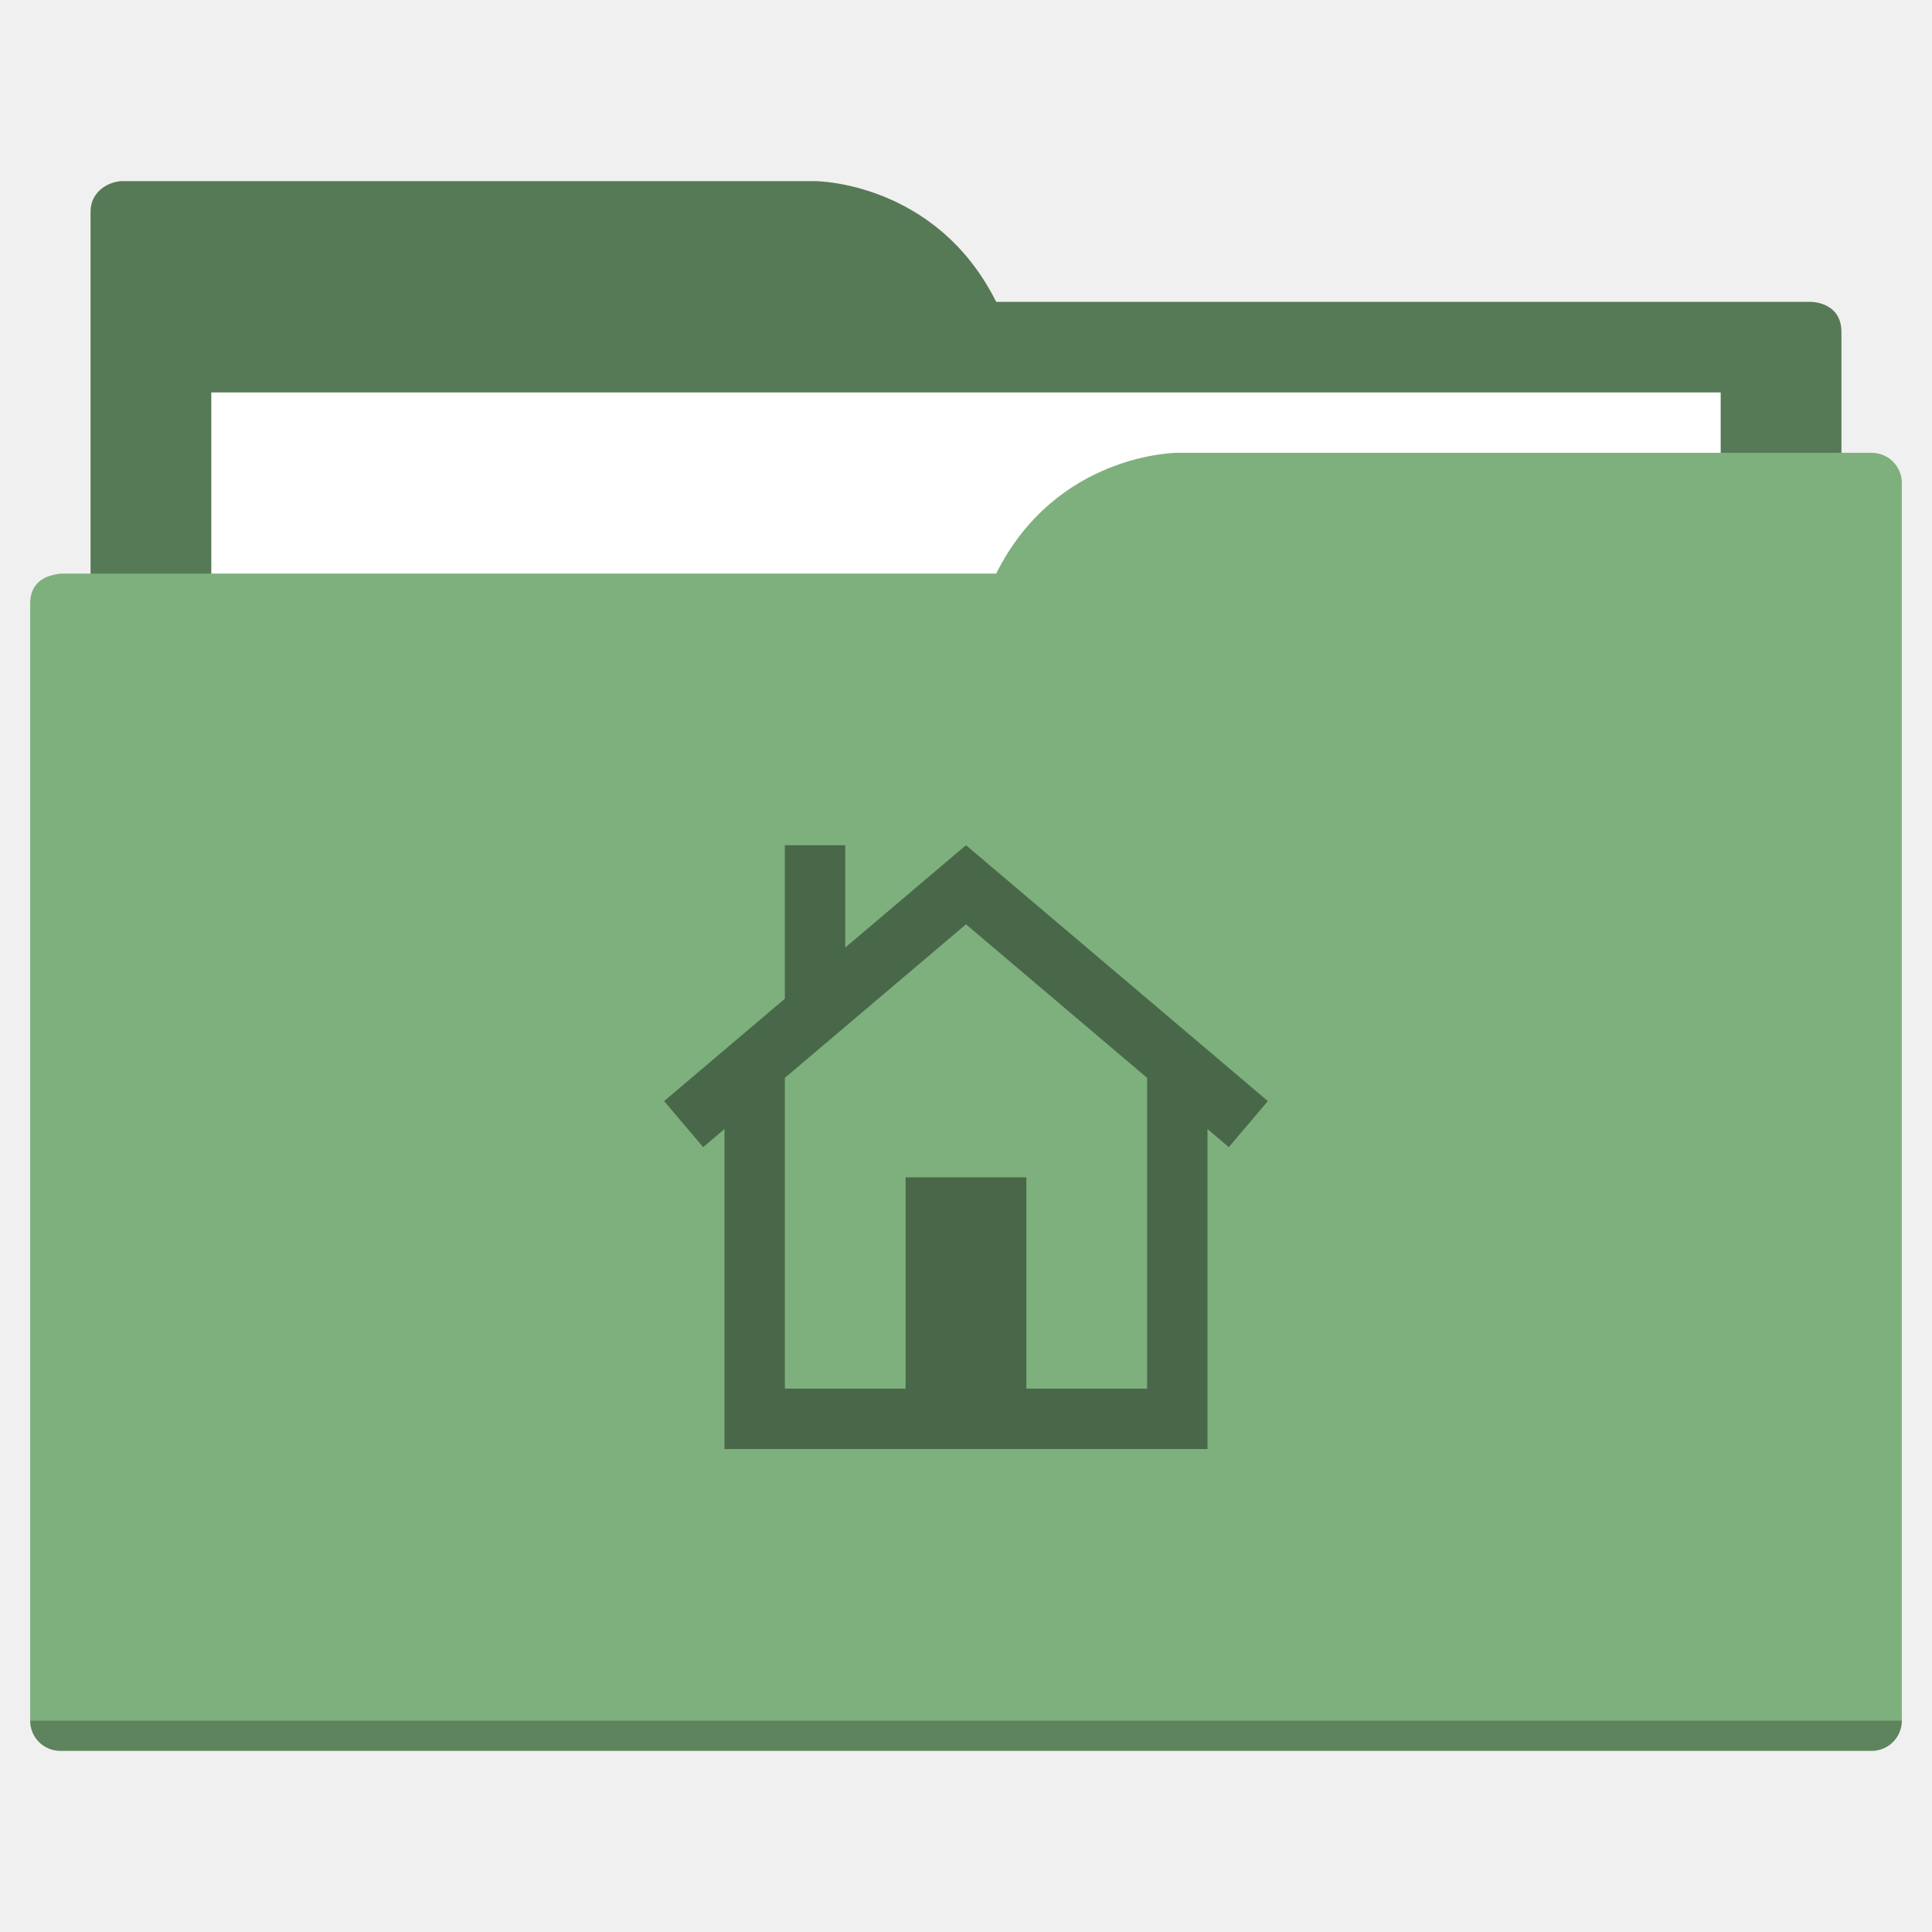
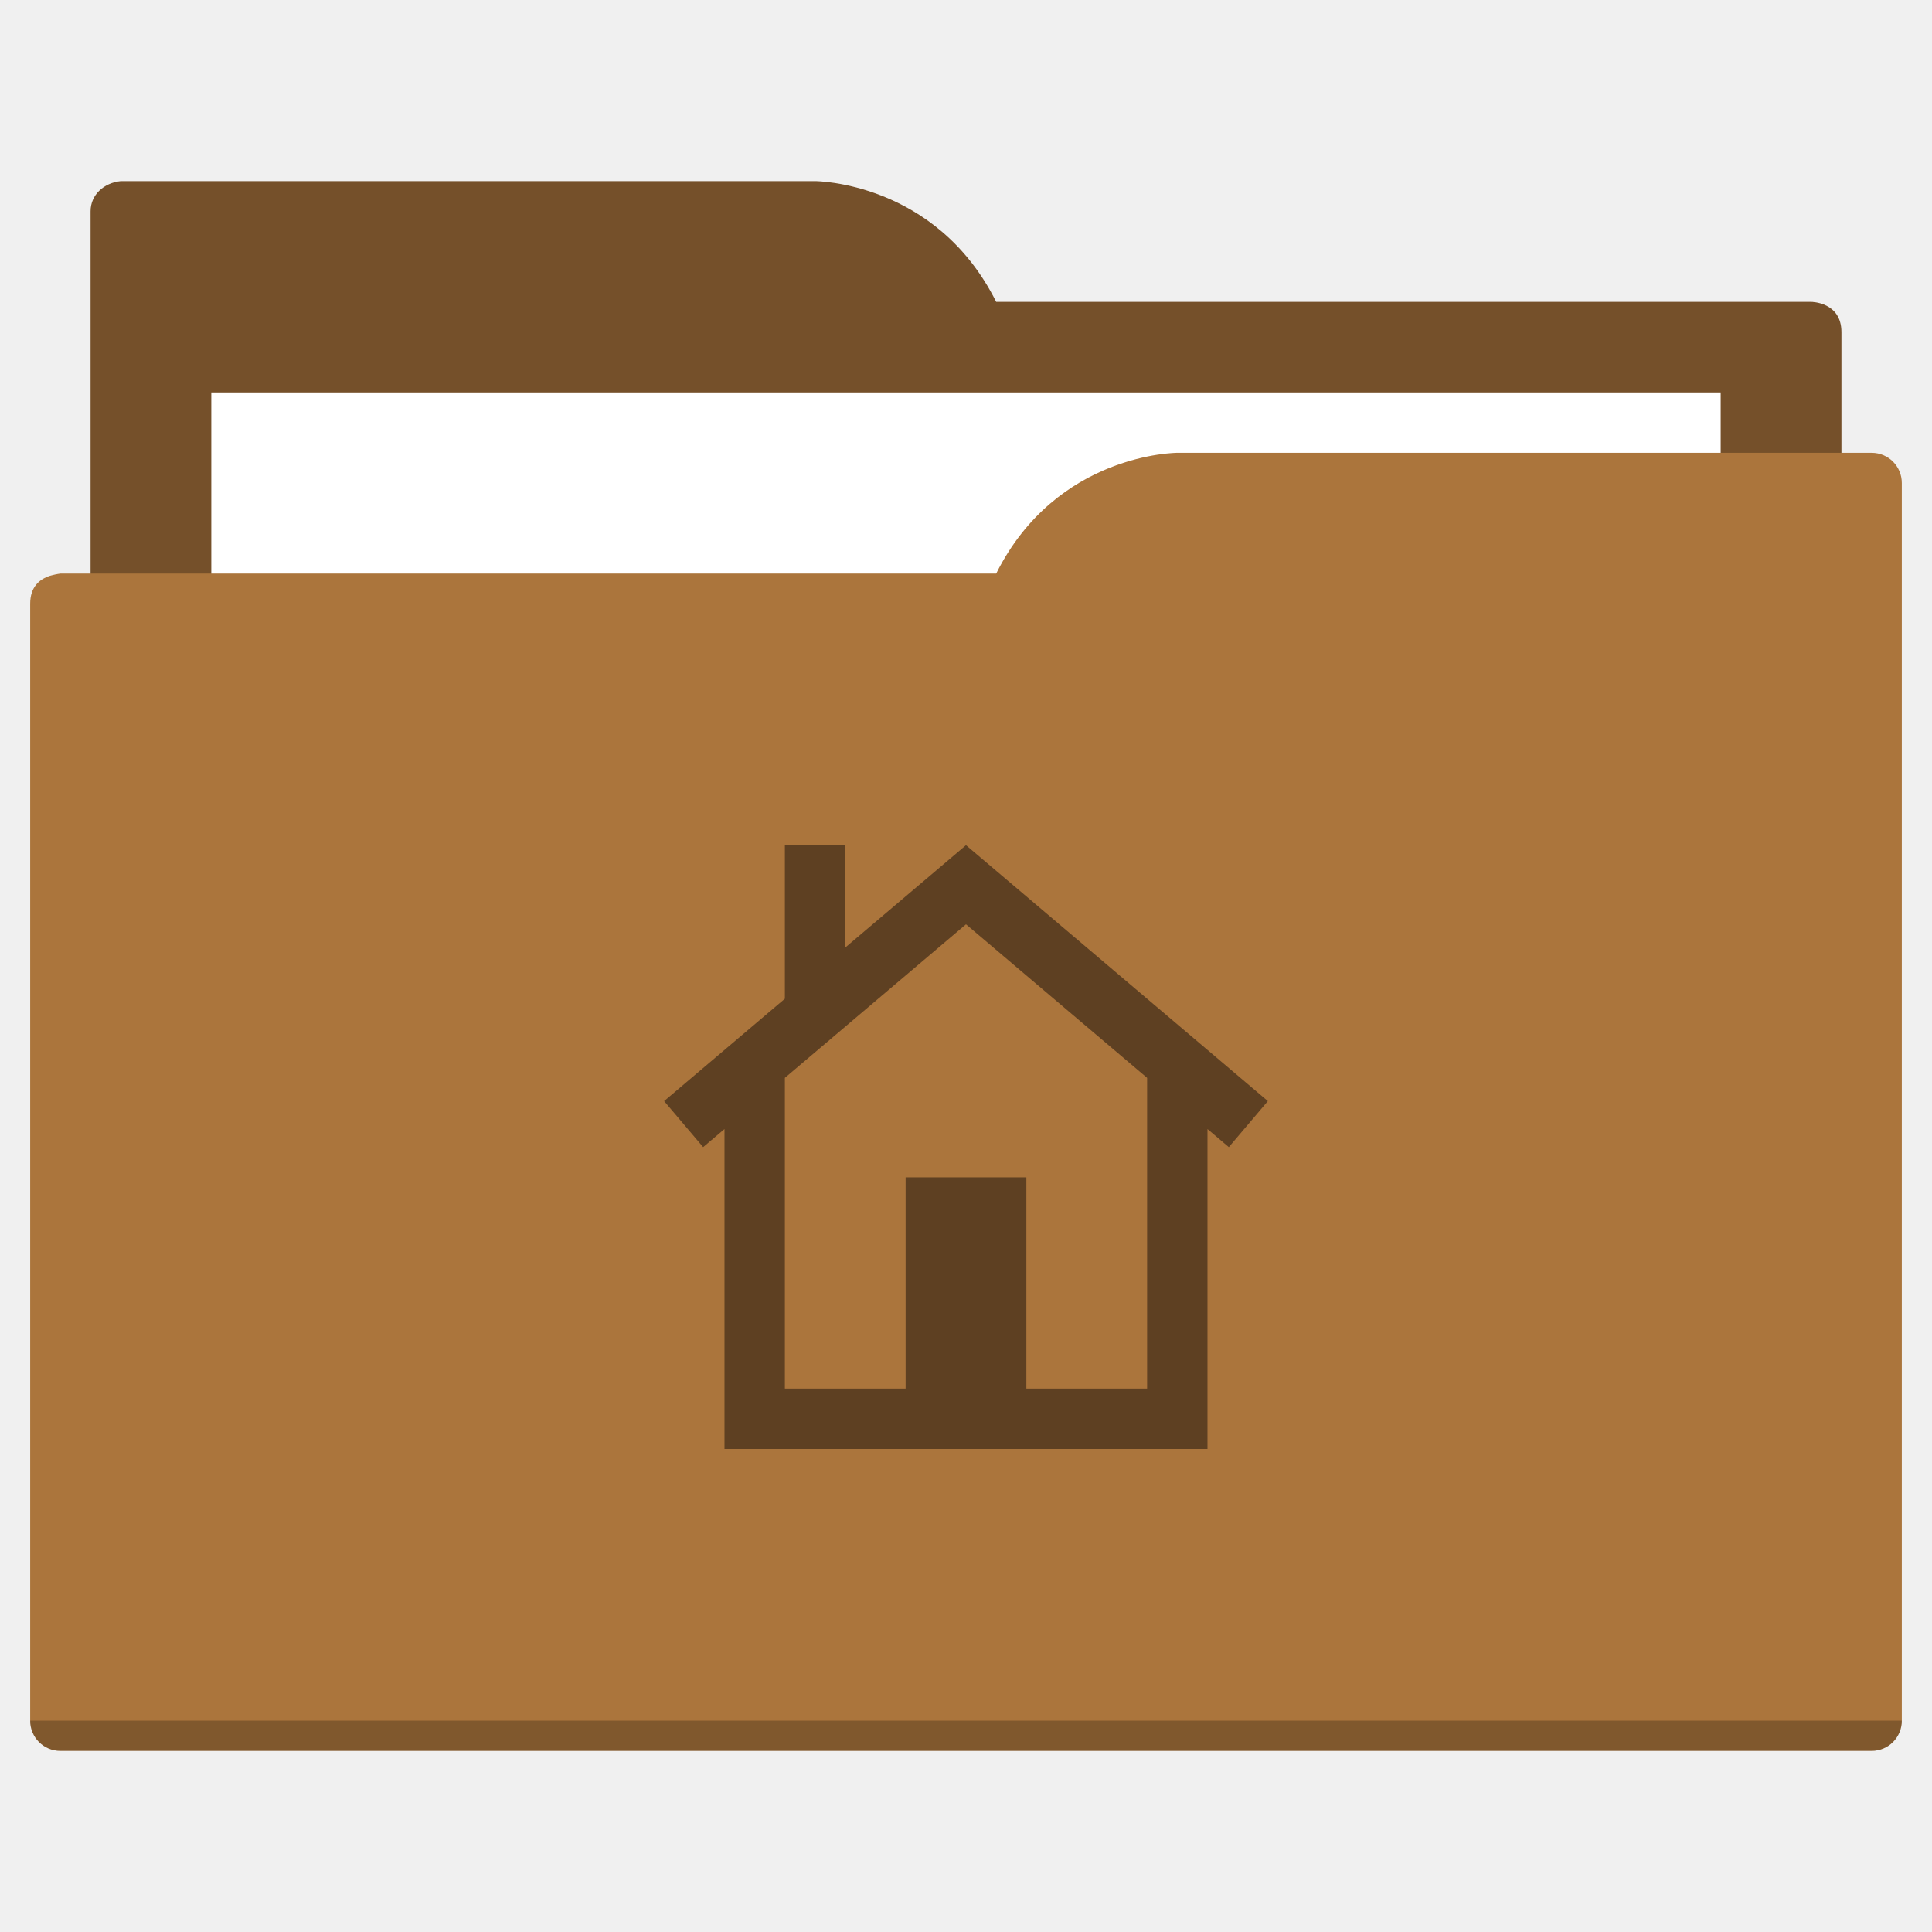
<svg xmlns="http://www.w3.org/2000/svg" width="64" height="64" id="svg5453" version="1.1" viewBox="0 0 64 64">
  <defs id="defs5455" />
  <g id="layer1" transform="translate(-384.5714,-483.798)">
-     <path style="fill:#567956;fill-opacity:1;fill-rule:evenodd;stroke:none;stroke-width:1px;stroke-linecap:butt;stroke-linejoin:miter;stroke-opacity:1" d="M 4 6 C 3.449 6.055 3 6.446 3 7 L 3 9 L 3 49 L 61 49 L 61 14 L 61 13 L 61 11 C 61 10 60 10 60 10 L 58 10 L 37 10 L 33 10 C 31 6 27 6 27 6 L 5 6 L 4 6 z " transform="translate(384.5714,483.798)" id="folderTab-3" />
+     <path style="fill:#75502a;fill-opacity:1;fill-rule:evenodd;stroke:none;stroke-width:1px;stroke-linecap:butt;stroke-linejoin:miter;stroke-opacity:1" d="M 4 6 C 3.449 6.055 3 6.446 3 7 L 3 9 L 3 49 L 61 49 L 61 14 L 61 13 L 61 11 C 61 10 60 10 60 10 L 58 10 L 37 10 L 33 10 C 31 6 27 6 27 6 L 5 6 L 4 6 z " transform="translate(384.5714,483.798)" id="folderTab-3" />
    <path style="color:#000000;text-decoration:none;text-decoration-line:none;text-decoration-style:solid;text-decoration-color:#000000;white-space:normal;clip-rule:nonzero;display:inline;overflow:visible;visibility:visible;opacity:1;isolation:auto;mix-blend-mode:normal;color-interpolation:sRGB;color-interpolation-filters:linearRGB;solid-color:#000000;solid-opacity:1;fill:#ffffff;fill-opacity:1;fill-rule:nonzero;stroke:none;stroke-width:1;stroke-linecap:butt;stroke-linejoin:miter;stroke-miterlimit:4;stroke-dasharray:none;stroke-dashoffset:0;stroke-opacity:1;color-rendering:auto;image-rendering:auto;shape-rendering:auto;text-rendering:auto;enable-background:accumulate" d="m 391.571,496.798 50,0 0,32 -50,0 z" id="folderPaper-6" />
-     <path style="fill:#7db07d;fill-opacity:1;fill-rule:evenodd;stroke:none;stroke-width:1px;stroke-linecap:butt;stroke-linejoin:miter;stroke-opacity:1" d="M 39 15 C 39 15 35 15 33 19 L 29 19 L 4 19 L 2 19 C 2 19 1.868 19.017 1.711 19.059 C 1.665 19.073 1.619 19.081 1.576 19.102 C 1.302 19.211 1 19.445 1 20 L 1 22 L 1 23 L 1 57 C 1 57.554 1.446 58 2 58 L 62 58 C 62.554 58 63 57.554 63 57 L 63 18 L 63 16 C 63 15.446 62.554 15 62 15 L 61 15 L 39 15 z " transform="translate(384.5714,483.798)" id="folderFront-2" />
+     <path style="fill:#ab753c;fill-opacity:1;fill-rule:evenodd;stroke:none;stroke-width:1px;stroke-linecap:butt;stroke-linejoin:miter;stroke-opacity:1" d="M 39 15 C 39 15 35 15 33 19 L 29 19 L 4 19 L 2 19 C 2 19 1.868 19.017 1.711 19.059 C 1.665 19.073 1.619 19.081 1.576 19.102 C 1.302 19.211 1 19.445 1 20 L 1 22 L 1 23 L 1 57 C 1 57.554 1.446 58 2 58 L 62 58 C 62.554 58 63 57.554 63 57 L 63 18 L 63 16 C 63 15.446 62.554 15 62 15 L 61 15 L 39 15 z " transform="translate(384.5714,483.798)" id="folderFront-2" />
    <path style="opacity:0.25;fill:#000000;fill-opacity:1;stroke:none" d="m 385.571,540.798 c 0,0.554 0.446,1 1,1 l 60,0 c 0.554,0 1,-0.446 1,-1 z" id="folderShadow-9" />
-     <path style="color:#000000;text-decoration:none;text-decoration-line:none;text-decoration-style:solid;text-decoration-color:#000000;white-space:normal;clip-rule:nonzero;display:inline;overflow:visible;visibility:visible;opacity:1;isolation:auto;mix-blend-mode:normal;color-interpolation:sRGB;color-interpolation-filters:linearRGB;solid-color:#000000;solid-opacity:1;fill:#496749;fill-opacity:1;fill-rule:nonzero;stroke:none;stroke-width:1;stroke-linecap:butt;stroke-linejoin:miter;stroke-miterlimit:4;stroke-dasharray:none;stroke-dashoffset:0;stroke-opacity:1;color-rendering:auto;image-rendering:auto;shape-rendering:auto;text-rendering:auto;enable-background:accumulate" d="m 416.573,511.798 9.998,8.475 -1.293,1.525 -8.707,-7.381 -8.707,7.381 -1.293,-1.525 4,-3.391 0,-5.084 2,0 0,3.389 3.998,-3.389 0.002,0 0.002,0 z m 7.998,7 0,11 0,2 -6,0 -4,0 -6,0 0,-2 0,-11 2,0 0,11 4,0 0,-7 4,0 0,7 4,0 0,-11 z" id="folderGlyph" />
-     <rect style="color:#000000;clip-rule:nonzero;display:inline;overflow:visible;visibility:visible;opacity:1;isolation:auto;mix-blend-mode:normal;color-interpolation:sRGB;color-interpolation-filters:linearRGB;solid-color:#000000;solid-opacity:1;fill:#567956;fill-opacity:1;fill-rule:nonzero;stroke:none;stroke-width:1;stroke-linecap:butt;stroke-linejoin:miter;stroke-miterlimit:4;stroke-dasharray:none;stroke-dashoffset:0;stroke-opacity:1;color-rendering:auto;image-rendering:auto;shape-rendering:auto;text-rendering:auto;enable-background:accumulate" id="rect4157" width="5" height="5" x="377.571" y="483.798" />
-     <rect style="color:#000000;clip-rule:nonzero;display:inline;overflow:visible;visibility:visible;opacity:1;isolation:auto;mix-blend-mode:normal;color-interpolation:sRGB;color-interpolation-filters:linearRGB;solid-color:#000000;solid-opacity:1;fill:#7db07d;fill-opacity:1;fill-rule:nonzero;stroke:none;stroke-width:1;stroke-linecap:butt;stroke-linejoin:miter;stroke-miterlimit:4;stroke-dasharray:none;stroke-dashoffset:0;stroke-opacity:1;color-rendering:auto;image-rendering:auto;shape-rendering:auto;text-rendering:auto;enable-background:accumulate" id="rect4157-5" width="5" height="5" x="377.571" y="491.798" />
-     <rect style="color:#000000;clip-rule:nonzero;display:inline;overflow:visible;visibility:visible;opacity:1;isolation:auto;mix-blend-mode:normal;color-interpolation:sRGB;color-interpolation-filters:linearRGB;solid-color:#000000;solid-opacity:1;fill:#496749;fill-opacity:1;fill-rule:nonzero;stroke:none;stroke-width:1;stroke-linecap:butt;stroke-linejoin:miter;stroke-miterlimit:4;stroke-dasharray:none;stroke-dashoffset:0;stroke-opacity:1;color-rendering:auto;image-rendering:auto;shape-rendering:auto;text-rendering:auto;enable-background:accumulate" id="rect4157-8" width="5" height="5" x="377.571" y="499.798" />
+     <path style="color:#000000;text-decoration:none;text-decoration-line:none;text-decoration-style:solid;text-decoration-color:#000000;white-space:normal;clip-rule:nonzero;display:inline;overflow:visible;visibility:visible;opacity:1;isolation:auto;mix-blend-mode:normal;color-interpolation:sRGB;color-interpolation-filters:linearRGB;solid-color:#000000;solid-opacity:1;fill:#5e4022;fill-opacity:1;fill-rule:nonzero;stroke:none;stroke-width:1;stroke-linecap:butt;stroke-linejoin:miter;stroke-miterlimit:4;stroke-dasharray:none;stroke-dashoffset:0;stroke-opacity:1;color-rendering:auto;image-rendering:auto;shape-rendering:auto;text-rendering:auto;enable-background:accumulate" d="m 416.573,511.798 9.998,8.475 -1.293,1.525 -8.707,-7.381 -8.707,7.381 -1.293,-1.525 4,-3.391 0,-5.084 2,0 0,3.389 3.998,-3.389 0.002,0 0.002,0 z m 7.998,7 0,11 0,2 -6,0 -4,0 -6,0 0,-2 0,-11 2,0 0,11 4,0 0,-7 4,0 0,7 4,0 0,-11 z" id="folderGlyph" />
+     <rect style="color:#000000;clip-rule:nonzero;display:inline;overflow:visible;visibility:visible;opacity:1;isolation:auto;mix-blend-mode:normal;color-interpolation:sRGB;color-interpolation-filters:linearRGB;solid-color:#000000;solid-opacity:1;fill:#75502a;fill-opacity:1;fill-rule:nonzero;stroke:none;stroke-width:1;stroke-linecap:butt;stroke-linejoin:miter;stroke-miterlimit:4;stroke-dasharray:none;stroke-dashoffset:0;stroke-opacity:1;color-rendering:auto;image-rendering:auto;shape-rendering:auto;text-rendering:auto;enable-background:accumulate" id="rect4157" width="5" height="5" x="377.571" y="483.798" />
+     <rect style="color:#000000;clip-rule:nonzero;display:inline;overflow:visible;visibility:visible;opacity:1;isolation:auto;mix-blend-mode:normal;color-interpolation:sRGB;color-interpolation-filters:linearRGB;solid-color:#000000;solid-opacity:1;fill:#ab753c;fill-opacity:1;fill-rule:nonzero;stroke:none;stroke-width:1;stroke-linecap:butt;stroke-linejoin:miter;stroke-miterlimit:4;stroke-dasharray:none;stroke-dashoffset:0;stroke-opacity:1;color-rendering:auto;image-rendering:auto;shape-rendering:auto;text-rendering:auto;enable-background:accumulate" id="rect4157-5" width="5" height="5" x="377.571" y="491.798" />
+     <rect style="color:#000000;clip-rule:nonzero;display:inline;overflow:visible;visibility:visible;opacity:1;isolation:auto;mix-blend-mode:normal;color-interpolation:sRGB;color-interpolation-filters:linearRGB;solid-color:#000000;solid-opacity:1;fill:#5e4022;fill-opacity:1;fill-rule:nonzero;stroke:none;stroke-width:1;stroke-linecap:butt;stroke-linejoin:miter;stroke-miterlimit:4;stroke-dasharray:none;stroke-dashoffset:0;stroke-opacity:1;color-rendering:auto;image-rendering:auto;shape-rendering:auto;text-rendering:auto;enable-background:accumulate" id="rect4157-8" width="5" height="5" x="377.571" y="499.798" />
  </g>
</svg>
